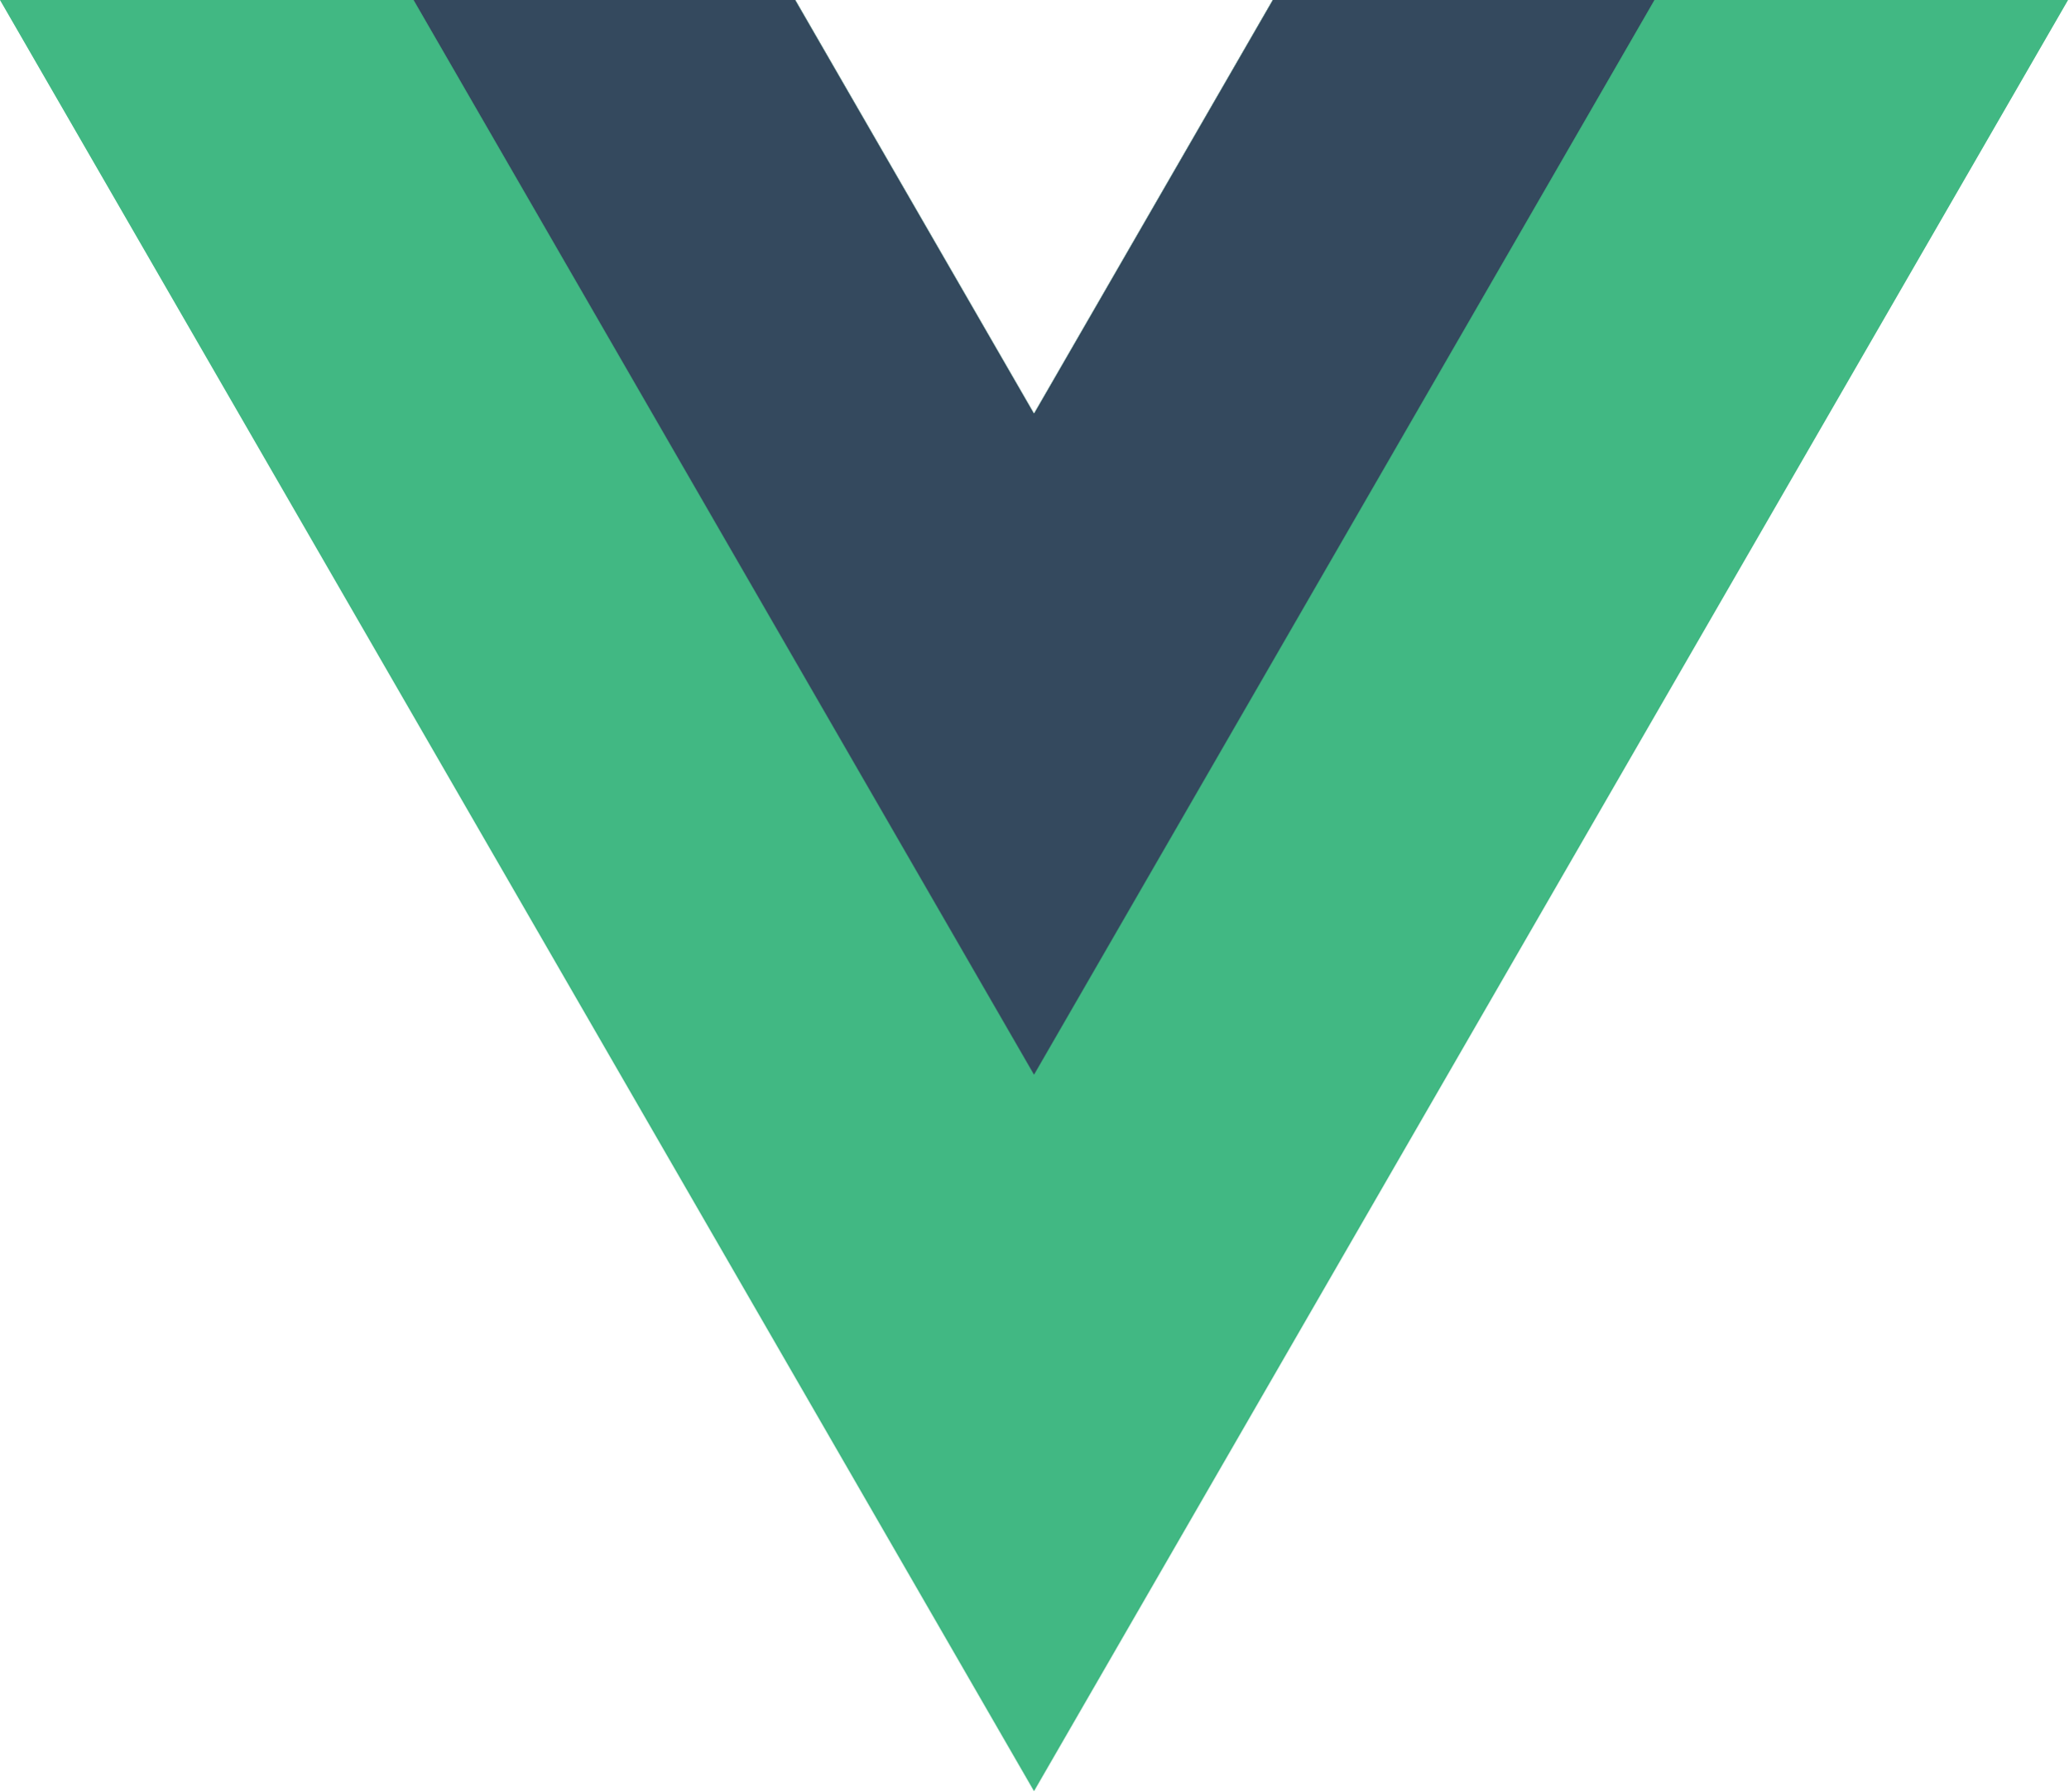
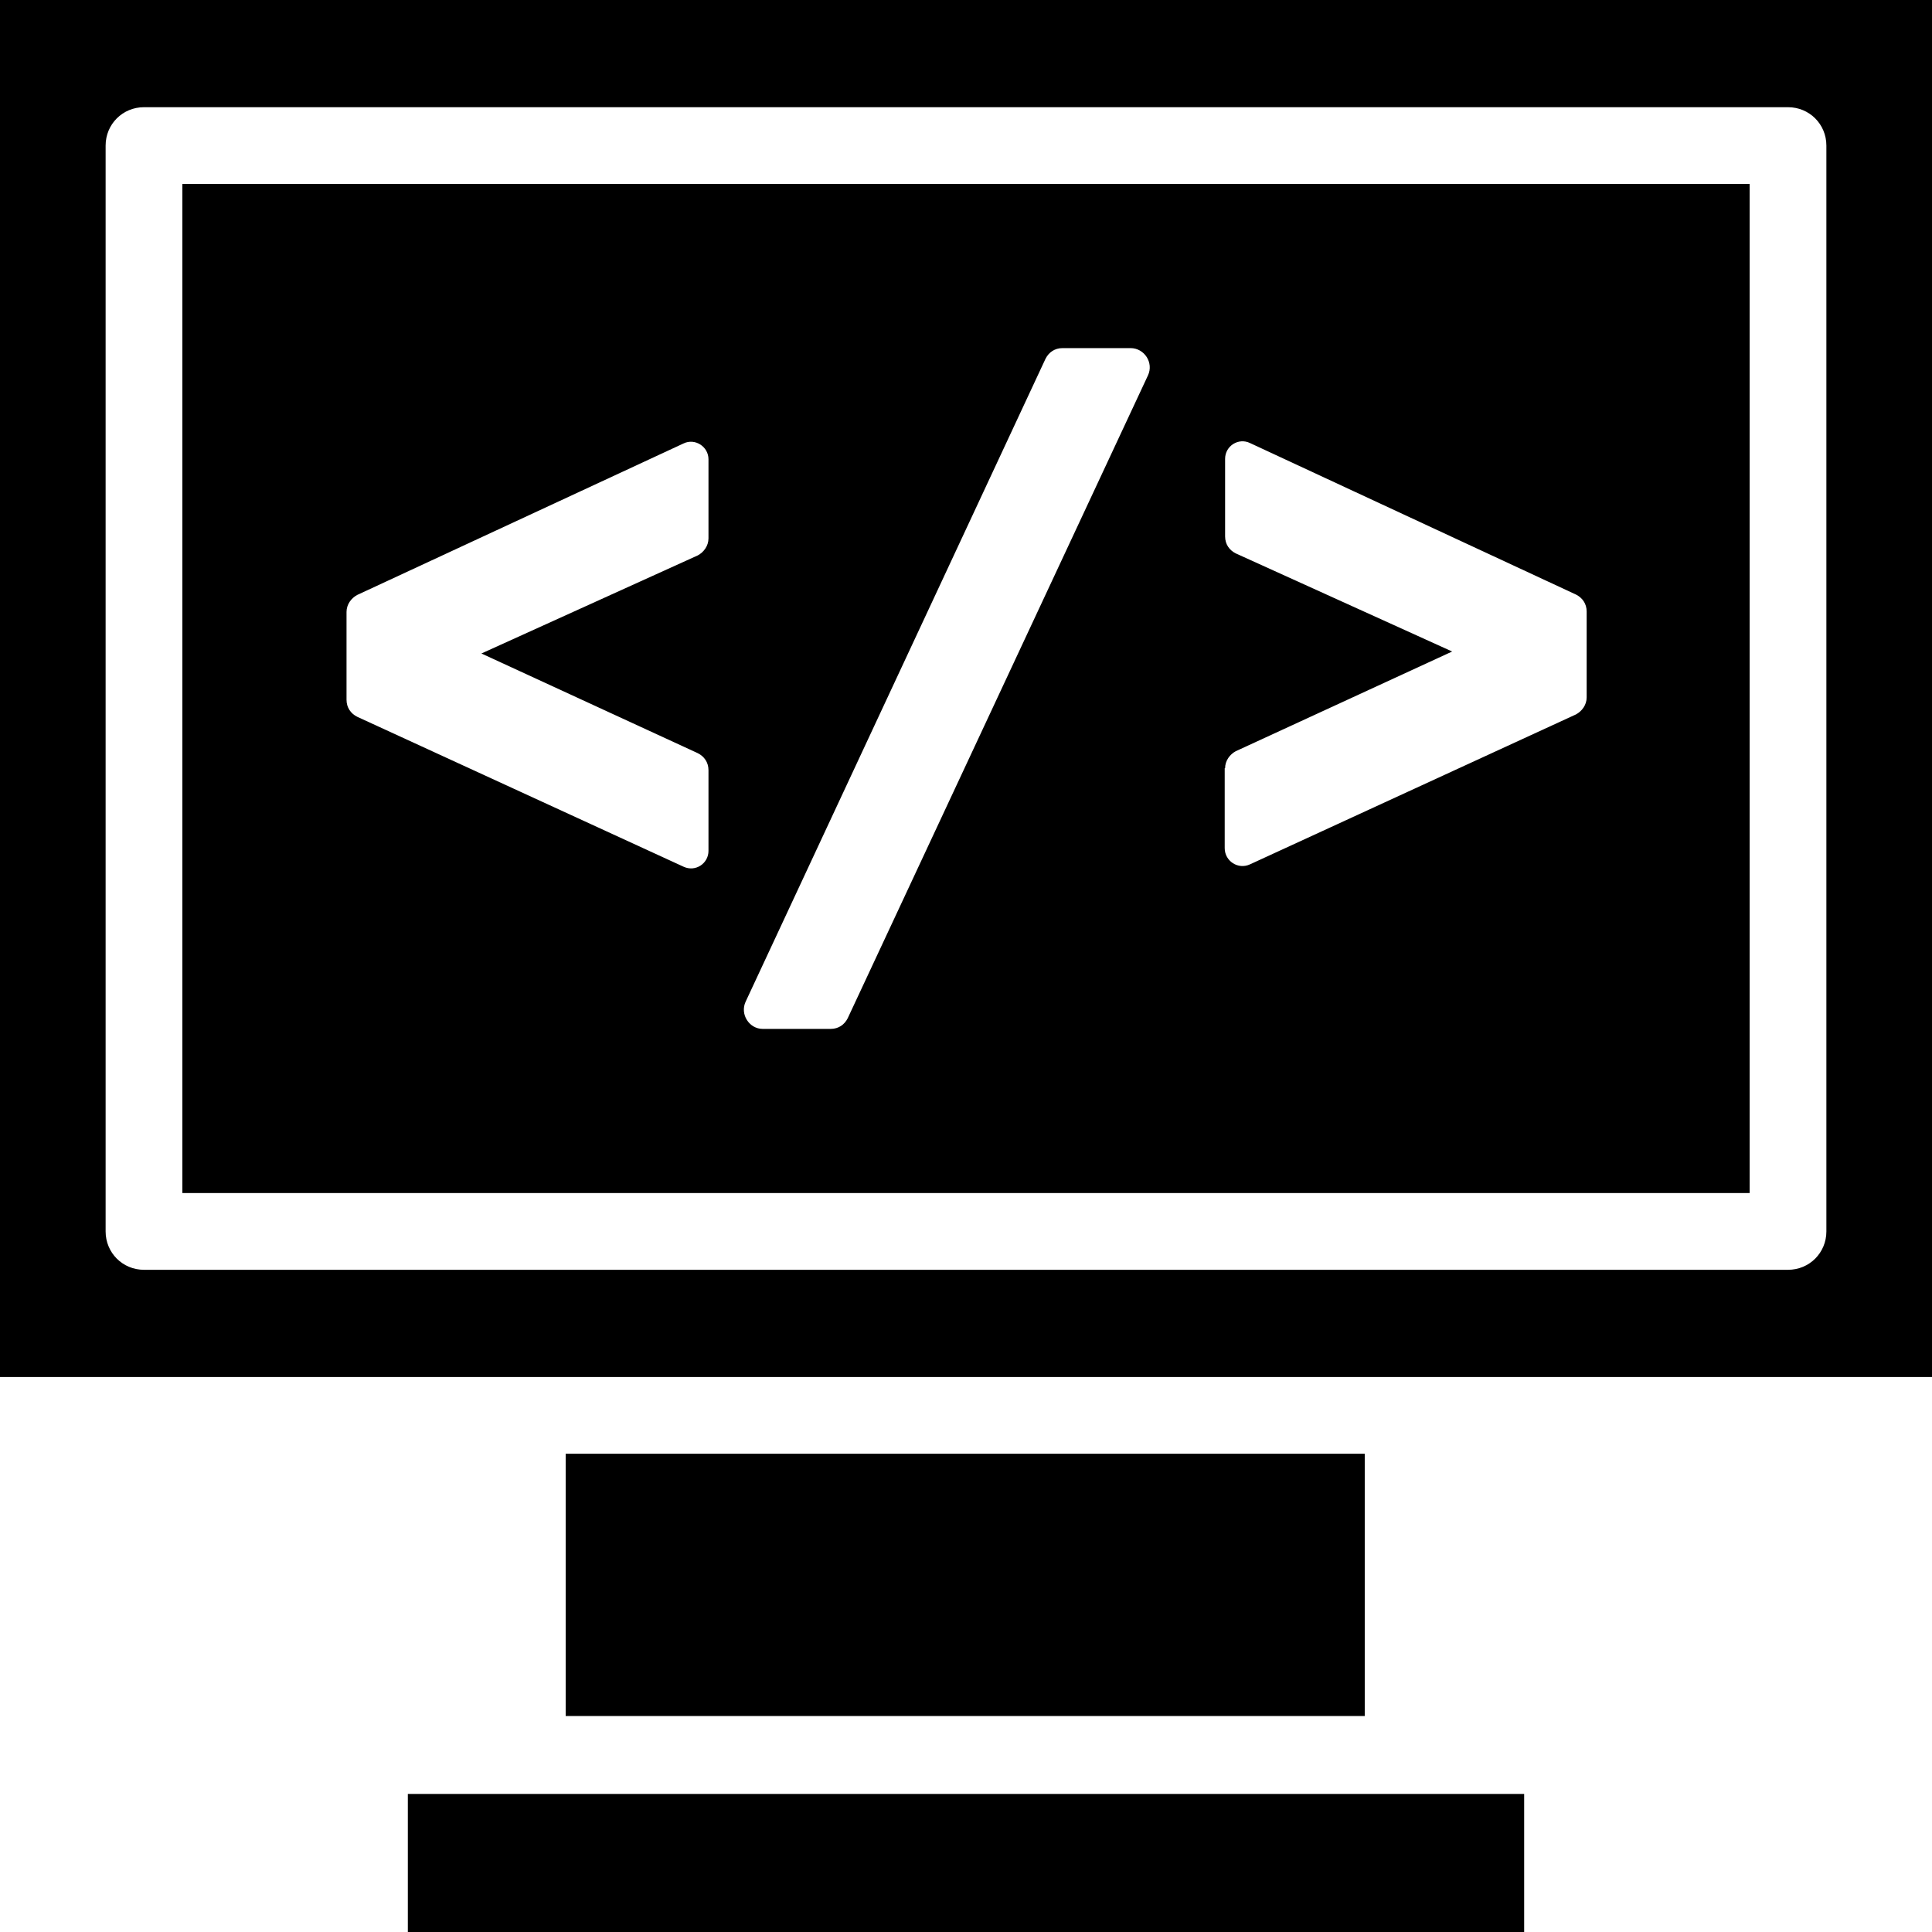
- <svg xmlns="http://www.w3.org/2000/svg" viewBox="0 0 261.76 226.69">
-   <path d="M161.096.001l-30.225 52.351L100.647.001H-.005l130.877 226.688L261.749.001z" fill="#41b883" />
-   <path d="M161.096.001l-30.225 52.351L100.647.001H52.346l78.526 136.01L209.398.001z" fill="#34495e" />
+ <svg xmlns="http://www.w3.org/2000/svg" version="1.1" id="Capa_1" x="0px" y="0px" viewBox="0 0 488.4 488.4" style="enable-background: new 0 0 488.4 488.4" xml:space="preserve">
+   <g>
+     <g>
+       <rect x="103.1" y="453.5" width="282.2" height="34.9" />
+       <rect x="143" y="367.5" width="202" height="66.3" />
+       <path d="M0,0v348.1h488.4V0H0z M461.7,311.3c0,5.4-4.3,9.7-9.7,9.7H36.4c-5.4,0-9.7-4.3-9.7-9.7V36.8c0-5.4,4.3-9.7,9.7-9.7H452c5.4,0,9.7,4.3,9.7,9.7L461.7,311.3L461.7,311.3z" />
+       <path d="M46.1,301.6h396.2V46.5H46.1V301.6z M309.7,194.2c0-1.9,1.2-3.5,2.7-4.3l54.7-25.2l-54.7-24.8c-1.6-0.8-2.7-2.3-2.7-4.3V116c0-3.3,3.4-5.4,6.3-4l82.4,38.3c1.6,0.8,2.7,2.3,2.7,4.3v21.7c0,1.9-1.2,3.5-2.7,4.3L316,218.5c-3,1.4-6.4-0.8-6.4-4.1v-20.2H309.7z M188.5,253.2l75.8-162.5c0.8-1.6,2.3-2.7,4.3-2.7h17.2c3.5,0,5.9,3.7,4.4,6.9l-75.9,162.5c-0.8,1.6-2.3,2.7-4.3,2.7h-17.2C189.4,260.1,187,256.4,188.5,253.2z M87.6,154.7c0-1.9,1.2-3.5,2.7-4.3l82.5-38.3c2.9-1.4,6.3,0.8,6.3,4v20c0,1.9-1.2,3.5-2.7,4.3l-54.7,24.8l54.7,25.2c1.6,0.8,2.7,2.3,2.7,4.3v20.4c0,3.2-3.3,5.4-6.3,4l-82.5-37.9c-1.6-0.8-2.7-2.3-2.7-4.3C87.6,176.9,87.6,154.7,87.6,154.7z" />
+     </g>
+   </g>
</svg>
